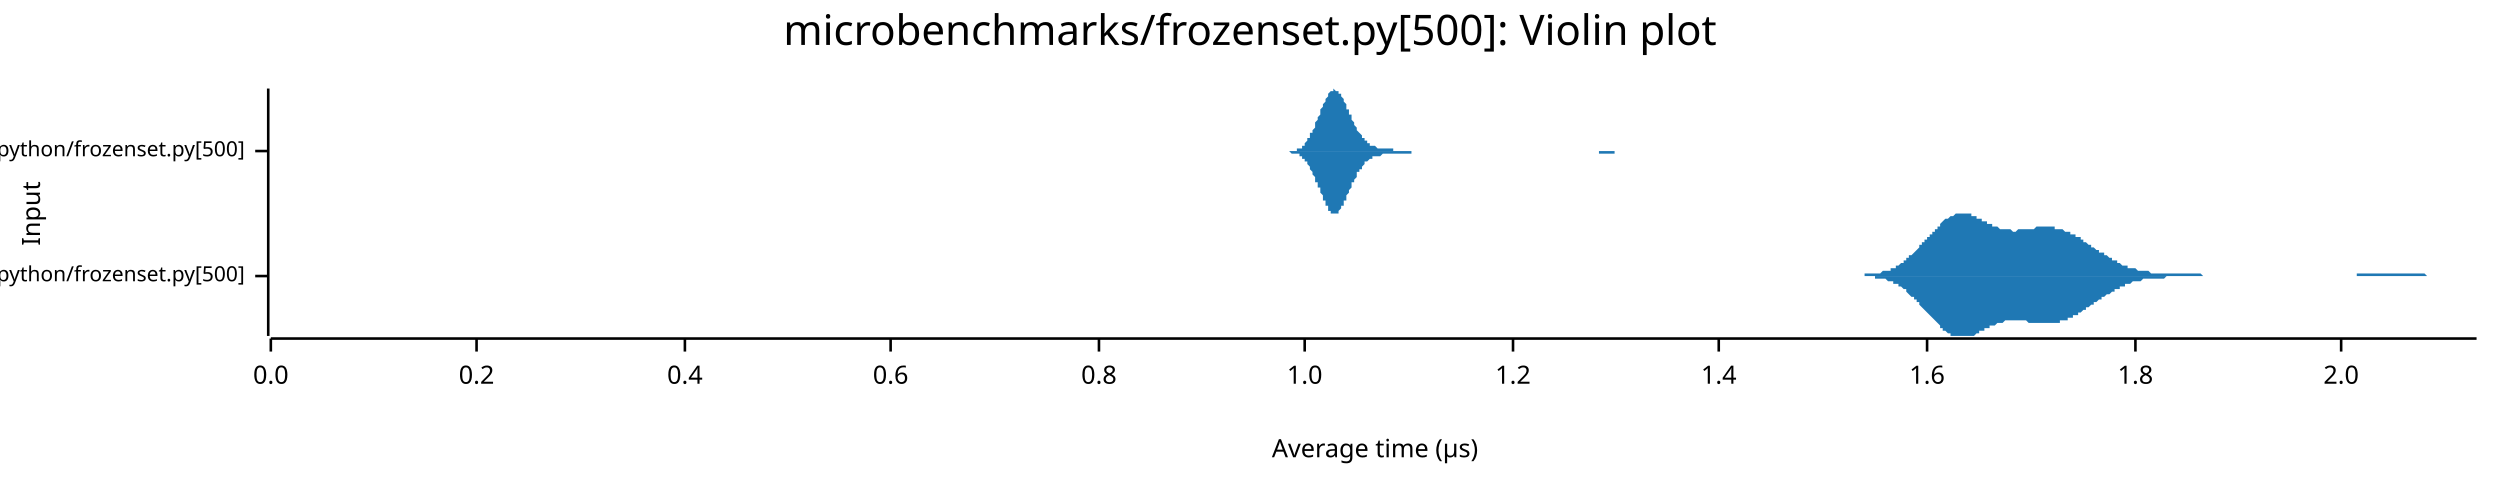
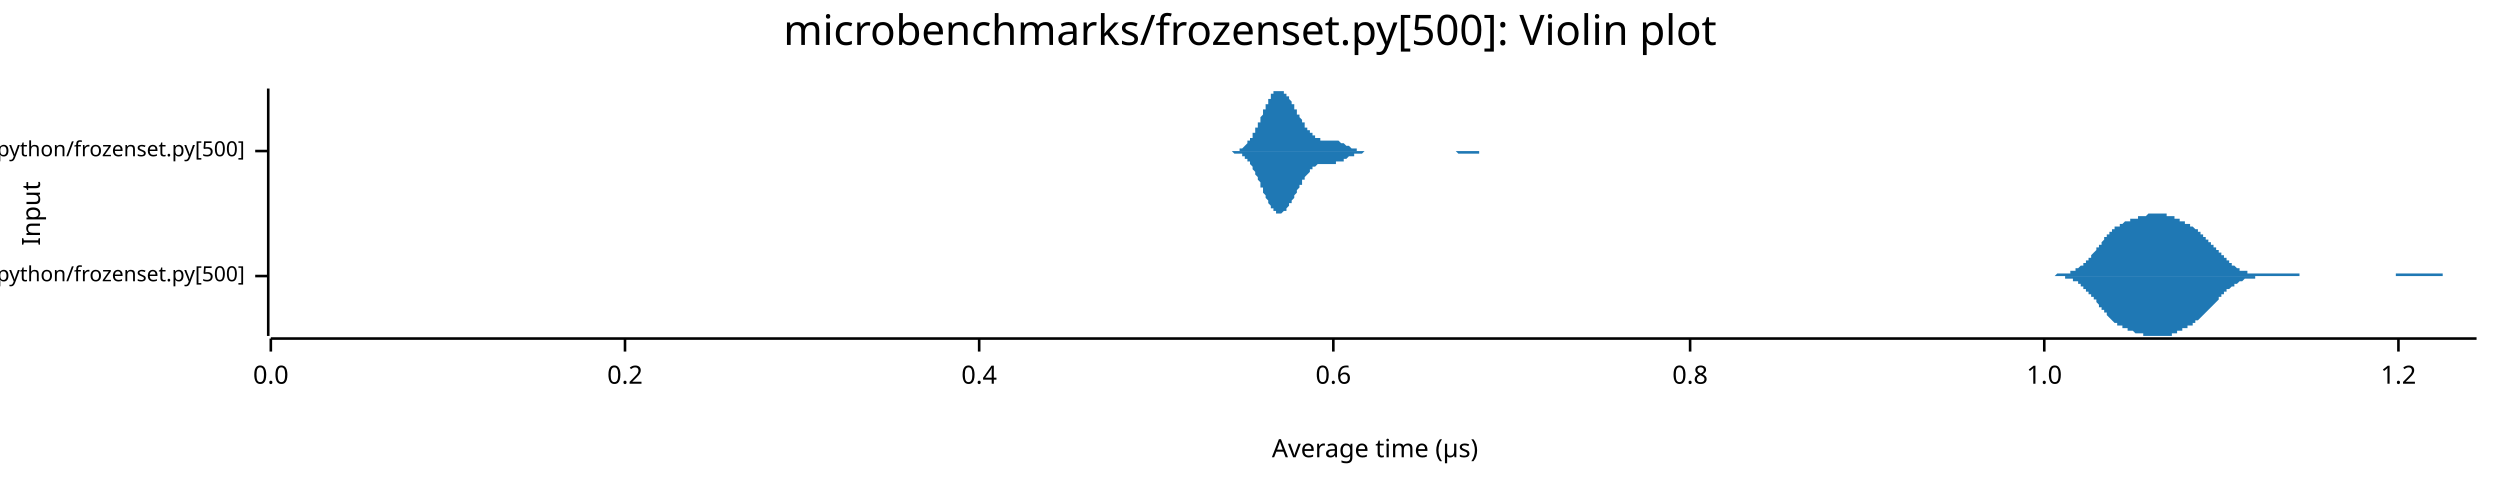
<svg xmlns="http://www.w3.org/2000/svg" width="960" height="186" viewBox="0 0 960 186">
  <text x="480" y="5" dy="0.76em" text-anchor="middle" font-family="sans-serif" font-size="16.129" opacity="1" fill="#000000">
microbenchmarks/frozenset.py[500]: Violin plot
</text>
  <text x="8" y="82" dy="0.76em" text-anchor="middle" font-family="sans-serif" font-size="9.677" opacity="1" fill="#000000" transform="rotate(270, 8, 82)">
Input
</text>
  <text x="528" y="178" dy="-0.5ex" text-anchor="middle" font-family="sans-serif" font-size="9.677" opacity="1" fill="#000000">
Average time (µs)
</text>
  <polyline fill="none" opacity="1" stroke="#000000" stroke-width="1" points="103,34 103,129 " />
  <text x="94" y="106" dy="0.5ex" text-anchor="end" font-family="sans-serif" font-size="8.065" opacity="1" fill="#000000">
microbenchmarks/rustpython/frozenset.py[500]
</text>
  <polyline fill="none" opacity="1" stroke="#000000" stroke-width="1" points="98,106 103,106 " />
  <text x="94" y="58" dy="0.5ex" text-anchor="end" font-family="sans-serif" font-size="8.065" opacity="1" fill="#000000">
microbenchmarks/cpython/frozenset.py[500]
</text>
  <polyline fill="none" opacity="1" stroke="#000000" stroke-width="1" points="98,58 103,58 " />
  <polyline fill="none" opacity="1" stroke="#000000" stroke-width="1" points="104,130 951,130 " />
  <text x="104" y="140" dy="0.76em" text-anchor="middle" font-family="sans-serif" font-size="9.677" opacity="1" fill="#000000">
0.0
</text>
  <polyline fill="none" opacity="1" stroke="#000000" stroke-width="1" points="104,130 104,135 " />
-   <text x="183" y="140" dy="0.76em" text-anchor="middle" font-family="sans-serif" font-size="9.677" opacity="1" fill="#000000">
+   <text x="240" y="140" dy="0.76em" text-anchor="middle" font-family="sans-serif" font-size="9.677" opacity="1" fill="#000000">
0.2
</text>
-   <polyline fill="none" opacity="1" stroke="#000000" stroke-width="1" points="183,130 183,135 " />
-   <text x="263" y="140" dy="0.76em" text-anchor="middle" font-family="sans-serif" font-size="9.677" opacity="1" fill="#000000">
+   <polyline fill="none" opacity="1" stroke="#000000" stroke-width="1" points="240,130 240,135 " />
+   <text x="376" y="140" dy="0.76em" text-anchor="middle" font-family="sans-serif" font-size="9.677" opacity="1" fill="#000000">
0.4
</text>
-   <polyline fill="none" opacity="1" stroke="#000000" stroke-width="1" points="263,130 263,135 " />
-   <text x="342" y="140" dy="0.76em" text-anchor="middle" font-family="sans-serif" font-size="9.677" opacity="1" fill="#000000">
+   <polyline fill="none" opacity="1" stroke="#000000" stroke-width="1" points="376,130 376,135 " />
+   <text x="512" y="140" dy="0.76em" text-anchor="middle" font-family="sans-serif" font-size="9.677" opacity="1" fill="#000000">
0.6
</text>
-   <polyline fill="none" opacity="1" stroke="#000000" stroke-width="1" points="342,130 342,135 " />
-   <text x="422" y="140" dy="0.76em" text-anchor="middle" font-family="sans-serif" font-size="9.677" opacity="1" fill="#000000">
+   <polyline fill="none" opacity="1" stroke="#000000" stroke-width="1" points="512,130 512,135 " />
+   <text x="649" y="140" dy="0.76em" text-anchor="middle" font-family="sans-serif" font-size="9.677" opacity="1" fill="#000000">
0.8
</text>
-   <polyline fill="none" opacity="1" stroke="#000000" stroke-width="1" points="422,130 422,135 " />
-   <text x="501" y="140" dy="0.76em" text-anchor="middle" font-family="sans-serif" font-size="9.677" opacity="1" fill="#000000">
+   <polyline fill="none" opacity="1" stroke="#000000" stroke-width="1" points="649,130 649,135 " />
+   <text x="785" y="140" dy="0.76em" text-anchor="middle" font-family="sans-serif" font-size="9.677" opacity="1" fill="#000000">
1.0
</text>
-   <polyline fill="none" opacity="1" stroke="#000000" stroke-width="1" points="501,130 501,135 " />
-   <text x="581" y="140" dy="0.76em" text-anchor="middle" font-family="sans-serif" font-size="9.677" opacity="1" fill="#000000">
+   <polyline fill="none" opacity="1" stroke="#000000" stroke-width="1" points="785,130 785,135 " />
+   <text x="921" y="140" dy="0.76em" text-anchor="middle" font-family="sans-serif" font-size="9.677" opacity="1" fill="#000000">
1.2
</text>
-   <polyline fill="none" opacity="1" stroke="#000000" stroke-width="1" points="581,130 581,135 " />
-   <text x="660" y="140" dy="0.76em" text-anchor="middle" font-family="sans-serif" font-size="9.677" opacity="1" fill="#000000">
- 1.4
- </text>
-   <polyline fill="none" opacity="1" stroke="#000000" stroke-width="1" points="660,130 660,135 " />
-   <text x="740" y="140" dy="0.76em" text-anchor="middle" font-family="sans-serif" font-size="9.677" opacity="1" fill="#000000">
- 1.6
- </text>
-   <polyline fill="none" opacity="1" stroke="#000000" stroke-width="1" points="740,130 740,135 " />
-   <text x="820" y="140" dy="0.76em" text-anchor="middle" font-family="sans-serif" font-size="9.677" opacity="1" fill="#000000">
- 1.8
- </text>
-   <polyline fill="none" opacity="1" stroke="#000000" stroke-width="1" points="820,130 820,135 " />
-   <text x="899" y="140" dy="0.76em" text-anchor="middle" font-family="sans-serif" font-size="9.677" opacity="1" fill="#000000">
- 2.0
- </text>
-   <polyline fill="none" opacity="1" stroke="#000000" stroke-width="1" points="899,130 899,135 " />
-   <polygon opacity="1" fill="#1F78B4" points="710,106 710,106 711,106 711,106 712,106 712,106 713,106 713,106 714,106 714,106 715,106 715,106 716,106 716,105 717,105 717,105 718,105 718,105 718,105 719,105 719,105 720,105 720,105 721,105 721,105 722,105 722,105 723,104 723,104 724,104 724,104 725,104 725,104 726,104 726,103 727,103 727,103 728,103 728,102 729,102 729,102 730,101 730,101 731,101 731,100 732,100 732,100 732,99 733,99 733,98 734,98 734,98 735,97 735,97 736,96 736,96 737,95 737,94 738,94 738,93 739,93 739,92 740,92 740,91 741,91 741,90 742,90 742,89 743,89 743,88 744,88 744,87 745,87 745,86 745,86 746,85 746,85 747,84 747,84 748,84 748,84 749,83 749,83 750,83 750,83 751,82 751,82 752,82 752,82 753,82 753,82 754,82 754,82 755,82 755,82 756,82 756,82 757,82 757,83 758,83 758,83 759,83 759,83 759,84 760,84 760,84 761,84 761,85 762,85 762,85 763,85 763,86 764,86 764,86 765,86 765,87 766,87 766,87 767,87 767,87 768,88 768,88 769,88 769,88 770,88 770,88 771,88 771,88 772,88 772,88 773,89 773,89 773,89 774,89 774,89 775,88 775,88 776,88 776,88 777,88 777,88 778,88 778,88 779,88 779,88 780,88 780,88 781,88 781,88 782,87 782,87 783,87 783,87 784,87 784,87 785,87 785,87 786,87 786,87 786,87 787,87 787,87 788,87 788,87 789,87 789,88 790,88 790,88 791,88 791,88 792,88 792,88 793,89 793,89 794,89 794,89 795,89 795,90 796,90 796,90 797,90 797,91 798,91 798,91 799,91 799,92 800,92 800,92 800,93 801,93 801,93 802,94 802,94 803,94 803,95 804,95 804,95 805,96 805,96 806,96 806,97 807,97 807,97 808,97 808,98 809,98 809,98 810,99 810,99 811,99 811,100 812,100 812,100 813,100 813,101 814,101 814,101 814,101 815,102 815,102 816,102 816,102 817,102 817,103 818,103 818,103 819,103 819,103 820,103 820,103 821,104 821,104 822,104 822,104 823,104 823,104 824,104 824,104 825,104 825,104 826,105 826,105 827,105 827,105 827,105 828,105 828,105 829,105 829,105 830,105 830,105 831,105 831,105 832,105 832,105 833,105 833,105 834,105 834,105 835,105 835,105 836,105 836,105 837,105 837,105 838,105 838,105 839,105 839,105 840,105 840,105 841,105 841,105 841,105 842,105 842,105 843,105 843,105 844,105 844,105 845,105 845,105 846,106 846,106 847,106 847,106 848,106 848,106 849,106 849,106 850,106 850,106 851,106 851,106 852,106 852,106 853,106 853,106 854,106 854,106 855,106 855,106 855,106 856,106 856,106 857,106 857,106 858,106 858,106 859,106 859,106 860,106 860,106 861,106 861,106 862,106 862,106 863,106 863,106 864,106 864,106 865,106 865,106 866,106 866,106 867,106 867,106 868,106 868,106 868,106 869,106 869,106 870,106 870,106 871,106 871,106 872,106 872,106 873,106 873,106 874,106 874,106 875,106 875,106 876,106 876,106 877,106 877,106 878,106 878,106 879,106 879,106 880,106 880,106 881,106 881,106 882,106 882,106 882,106 883,106 883,106 884,106 884,106 885,106 885,106 886,106 886,106 887,106 887,106 888,106 888,106 889,106 889,106 890,106 890,106 891,106 891,106 892,106 892,106 893,106 893,106 894,106 894,106 895,106 895,106 896,106 896,106 896,106 897,106 897,106 898,106 898,106 899,106 899,106 900,106 900,106 901,106 901,106 902,106 902,106 903,106 903,106 904,106 904,106 905,106 905,105 906,105 906,105 907,105 907,105 908,105 908,105 909,105 909,105 909,105 910,105 910,105 911,105 911,105 912,105 912,105 913,105 913,105 914,105 914,105 915,105 915,105 916,105 916,105 917,105 917,105 918,105 918,105 919,105 919,105 920,105 920,105 921,105 921,105 922,105 922,105 923,105 923,105 923,105 924,105 924,105 925,105 925,105 926,105 926,105 927,105 927,105 928,105 928,105 929,105 929,105 930,105 930,105 931,105 931,105 932,106 932,106 933,106 933,106 934,106 934,106 935,106 935,106 936,106 936,106 937,106 937,106 937,106 938,106 938,106 939,106 939,106 940,106 940,106 941,106 941,106 942,106 942,106 943,106 943,106 944,106 944,106 945,106 945,106 946,106 946,106 947,106 947,106 948,106 948,106 949,106 949,106 950,106 950,106 951,106 951,106 710,106 " />
-   <polygon opacity="1" fill="#1F78B4" points="710,106 710,106 711,106 711,106 712,106 712,106 713,106 713,106 714,106 714,106 715,106 715,106 716,106 716,106 717,106 717,106 718,106 718,106 718,106 719,106 719,106 720,106 720,107 721,107 721,107 722,107 722,107 723,107 723,107 724,107 724,107 725,108 725,108 726,108 726,108 727,108 727,109 728,109 728,109 729,109 729,110 730,110 730,110 731,111 731,111 732,111 732,112 732,112 733,113 733,113 734,114 734,114 735,114 735,115 736,115 736,116 737,116 737,117 738,118 738,118 739,119 739,119 740,120 740,120 741,121 741,121 742,122 742,122 743,123 743,123 744,124 744,124 745,125 745,125 745,126 746,126 746,127 747,127 747,127 748,128 748,128 749,128 749,129 750,129 750,129 751,129 751,129 752,129 752,129 753,129 753,129 754,129 754,129 755,129 755,129 756,129 756,129 757,129 757,129 758,129 758,129 759,128 759,128 759,128 760,128 760,127 761,127 761,127 762,127 762,126 763,126 763,126 764,126 764,125 765,125 765,125 766,125 766,125 767,124 767,124 768,124 768,124 769,124 769,124 770,123 770,123 771,123 771,123 772,123 772,123 773,123 773,123 773,123 774,123 774,123 775,123 775,123 776,123 776,123 777,123 777,123 778,123 778,123 779,124 779,124 780,124 780,124 781,124 781,124 782,124 782,124 783,124 783,124 784,124 784,124 785,124 785,124 786,124 786,124 786,124 787,124 787,124 788,124 788,124 789,124 789,124 790,124 790,124 791,124 791,123 792,123 792,123 793,123 793,123 794,123 794,122 795,122 795,122 796,122 796,121 797,121 797,121 798,121 798,120 799,120 799,120 800,119 800,119 800,119 801,119 801,118 802,118 802,118 803,117 803,117 804,117 804,116 805,116 805,116 806,115 806,115 807,115 807,114 808,114 808,114 809,113 809,113 810,113 810,113 811,112 811,112 812,112 812,111 813,111 813,111 814,111 814,110 814,110 815,110 815,110 816,110 816,109 817,109 817,109 818,109 818,109 819,108 819,108 820,108 820,108 821,108 821,108 822,108 822,108 823,107 823,107 824,107 824,107 825,107 825,107 826,107 826,107 827,107 827,107 827,107 828,107 828,107 829,107 829,107 830,107 830,107 831,107 831,107 832,106 832,106 833,106 833,106 834,106 834,106 835,106 835,106 836,106 836,106 837,106 837,106 838,106 838,106 839,106 839,106 840,106 840,106 841,106 841,106 841,106 842,106 842,106 843,106 843,106 844,106 844,106 845,106 845,106 846,106 846,106 847,106 847,106 848,106 848,106 849,106 849,106 850,106 850,106 851,106 851,106 852,106 852,106 853,106 853,106 854,106 854,106 855,106 855,106 855,106 856,106 856,106 857,106 857,106 858,106 858,106 859,106 859,106 860,106 860,106 861,106 861,106 862,106 862,106 863,106 863,106 864,106 864,106 865,106 865,106 866,106 866,106 867,106 867,106 868,106 868,106 868,106 869,106 869,106 870,106 870,106 871,106 871,106 872,106 872,106 873,106 873,106 874,106 874,106 875,106 875,106 876,106 876,106 877,106 877,106 878,106 878,106 879,106 879,106 880,106 880,106 881,106 881,106 882,106 882,106 882,106 883,106 883,106 884,106 884,106 885,106 885,106 886,106 886,106 887,106 887,106 888,106 888,106 889,106 889,106 890,106 890,106 891,106 891,106 892,106 892,106 893,106 893,106 894,106 894,106 895,106 895,106 896,106 896,106 896,106 897,106 897,106 898,106 898,106 899,106 899,106 900,106 900,106 901,106 901,106 902,106 902,106 903,106 903,106 904,106 904,106 905,106 905,106 906,106 906,106 907,106 907,106 908,106 908,106 909,106 909,106 909,106 910,106 910,106 911,106 911,106 912,106 912,106 913,106 913,106 914,106 914,106 915,106 915,106 916,106 916,106 917,106 917,106 918,106 918,106 919,106 919,106 920,106 920,106 921,106 921,106 922,106 922,106 923,106 923,106 923,106 924,106 924,106 925,106 925,106 926,106 926,106 927,106 927,106 928,106 928,106 929,106 929,106 930,106 930,106 931,106 931,106 932,106 932,106 933,106 933,106 934,106 934,106 935,106 935,106 936,106 936,106 937,106 937,106 937,106 938,106 938,106 939,106 939,106 940,106 940,106 941,106 941,106 942,106 942,106 943,106 943,106 944,106 944,106 945,106 945,106 946,106 946,106 947,106 947,106 948,106 948,106 949,106 949,106 950,106 950,106 951,106 951,106 710,106 " />
-   <polygon opacity="1" fill="#1F78B4" points="491,58 492,58 492,58 492,58 493,58 493,58 493,58 493,58 494,58 494,58 494,58 494,58 495,58 495,58 495,58 496,58 496,58 496,58 496,58 497,58 497,58 497,58 498,58 498,57 498,57 498,57 499,57 499,57 499,57 500,57 500,56 500,56 500,56 501,56 501,55 501,55 501,55 502,54 502,54 502,53 503,53 503,52 503,52 503,51 504,51 504,50 504,50 505,49 505,48 505,48 505,47 506,46 506,46 506,45 507,44 507,43 507,43 507,42 508,41 508,41 508,40 509,39 509,39 509,38 509,38 510,37 510,37 510,36 510,36 511,35 511,35 511,35 512,35 512,35 512,35 512,34 513,35 513,35 513,35 514,35 514,35 514,36 514,36 515,36 515,37 515,37 516,38 516,38 516,39 516,39 517,40 517,40 517,41 517,42 518,42 518,43 518,44 519,44 519,45 519,46 519,46 520,47 520,47 520,48 521,49 521,49 521,50 521,50 522,51 522,51 522,51 523,52 523,52 523,53 523,53 524,53 524,54 524,54 524,54 525,54 525,55 525,55 526,55 526,55 526,55 526,56 527,56 527,56 527,56 528,56 528,56 528,56 528,56 529,57 529,57 529,57 530,57 530,57 530,57 530,57 531,57 531,57 531,57 531,57 532,57 532,57 532,57 533,57 533,57 533,57 533,57 534,57 534,57 534,57 535,57 535,57 535,57 535,58 536,58 536,58 536,58 537,58 537,58 537,58 537,58 538,58 538,58 538,58 539,58 539,58 539,58 539,58 540,58 540,58 540,58 540,58 541,58 541,58 541,58 542,58 542,58 542,58 542,58 543,58 543,58 543,58 544,58 544,58 544,58 544,58 545,58 545,58 545,58 546,58 546,58 546,58 546,58 547,58 547,58 547,58 547,58 548,58 548,58 548,58 549,58 549,58 549,58 549,58 550,58 550,58 550,58 551,58 551,58 551,58 551,58 552,58 552,58 552,58 553,58 553,58 553,58 553,58 554,58 554,58 554,58 554,58 555,58 555,58 555,58 556,58 556,58 556,58 556,58 557,58 557,58 557,58 558,58 558,58 558,58 558,58 559,58 559,58 559,58 560,58 560,58 560,58 560,58 561,58 561,58 561,58 562,58 562,58 562,58 562,58 563,58 563,58 563,58 563,58 564,58 564,58 564,58 565,58 565,58 565,58 565,58 566,58 566,58 566,58 567,58 567,58 567,58 567,58 568,58 568,58 568,58 569,58 569,58 569,58 569,58 570,58 570,58 570,58 570,58 571,58 571,58 571,58 572,58 572,58 572,58 572,58 573,58 573,58 573,58 574,58 574,58 574,58 574,58 575,58 575,58 575,58 576,58 576,58 576,58 576,58 577,58 577,58 577,58 577,58 578,58 578,58 578,58 579,58 579,58 579,58 579,58 580,58 580,58 580,58 581,58 581,58 581,58 581,58 582,58 582,58 582,58 583,58 583,58 583,58 583,58 584,58 584,58 584,58 584,58 585,58 585,58 585,58 586,58 586,58 586,58 586,58 587,58 587,58 587,58 588,58 588,58 588,58 588,58 589,58 589,58 589,58 590,58 590,58 590,58 590,58 591,58 591,58 591,58 592,58 592,58 592,58 592,58 593,58 593,58 593,58 593,58 594,58 594,58 594,58 595,58 595,58 595,58 595,58 596,58 596,58 596,58 597,58 597,58 597,58 597,58 598,58 598,58 598,58 599,58 599,58 599,58 599,58 600,58 600,58 600,58 600,58 601,58 601,58 601,58 602,58 602,58 602,58 602,58 603,58 603,58 603,58 604,58 604,58 604,58 604,58 605,58 605,58 605,58 606,58 606,58 606,58 606,58 607,58 607,58 607,58 607,58 608,58 608,58 608,58 609,58 609,58 609,58 609,58 610,58 610,58 610,58 611,58 611,58 611,58 611,58 612,58 612,58 612,58 613,58 613,58 613,58 613,58 614,58 614,58 614,58 615,58 615,58 615,58 615,58 616,58 616,58 616,58 616,58 617,58 617,58 617,58 618,58 618,58 618,58 618,58 619,58 619,58 619,58 620,58 620,58 620,58 620,58 621,58 621,58 621,58 622,58 622,58 622,58 622,58 623,58 623,58 623,58 623,58 624,58 624,58 624,58 625,58 625,58 625,58 625,58 626,58 626,58 626,58 627,58 627,58 627,58 627,58 628,58 628,58 628,58 629,58 629,58 629,58 629,58 630,58 630,58 630,58 630,58 631,58 631,58 631,58 631,58 491,58 " />
-   <polygon opacity="1" fill="#1F78B4" points="491,58 492,58 492,58 492,58 493,58 493,58 493,58 493,58 494,58 494,58 494,58 494,58 495,58 495,58 495,58 496,59 496,59 496,59 496,59 497,59 497,59 497,59 498,59 498,59 498,59 498,59 499,59 499,60 499,60 500,60 500,60 500,60 500,61 501,61 501,61 501,62 501,62 502,62 502,63 502,63 503,64 503,64 503,65 503,65 504,66 504,66 504,67 505,68 505,68 505,69 505,70 506,70 506,71 506,72 507,72 507,73 507,74 507,74 508,75 508,76 508,77 509,77 509,78 509,78 509,79 510,79 510,80 510,80 510,81 511,81 511,81 511,82 512,82 512,82 512,82 512,82 513,82 513,82 513,82 514,82 514,81 514,81 514,81 515,80 515,80 515,79 516,79 516,78 516,78 516,77 517,77 517,76 517,75 517,75 518,74 518,73 518,73 519,72 519,72 519,71 519,70 520,70 520,69 520,69 521,68 521,67 521,67 521,66 522,66 522,65 522,65 523,65 523,64 523,64 523,64 524,63 524,63 524,63 524,62 525,62 525,62 525,62 526,61 526,61 526,61 526,61 527,61 527,61 527,60 528,60 528,60 528,60 528,60 529,60 529,60 529,60 530,60 530,60 530,60 530,60 531,59 531,59 531,59 531,59 532,59 532,59 532,59 533,59 533,59 533,59 533,59 534,59 534,59 534,59 535,59 535,59 535,59 535,59 536,59 536,59 536,59 537,59 537,59 537,59 537,59 538,59 538,59 538,59 539,59 539,59 539,59 539,59 540,59 540,59 540,59 540,59 541,59 541,59 541,59 542,59 542,58 542,58 542,58 543,58 543,58 543,58 544,58 544,58 544,58 544,58 545,58 545,58 545,58 546,58 546,58 546,58 546,58 547,58 547,58 547,58 547,58 548,58 548,58 548,58 549,58 549,58 549,58 549,58 550,58 550,58 550,58 551,58 551,58 551,58 551,58 552,58 552,58 552,58 553,58 553,58 553,58 553,58 554,58 554,58 554,58 554,58 555,58 555,58 555,58 556,58 556,58 556,58 556,58 557,58 557,58 557,58 558,58 558,58 558,58 558,58 559,58 559,58 559,58 560,58 560,58 560,58 560,58 561,58 561,58 561,58 562,58 562,58 562,58 562,58 563,58 563,58 563,58 563,58 564,58 564,58 564,58 565,58 565,58 565,58 565,58 566,58 566,58 566,58 567,58 567,58 567,58 567,58 568,58 568,58 568,58 569,58 569,58 569,58 569,58 570,58 570,58 570,58 570,58 571,58 571,58 571,58 572,58 572,58 572,58 572,58 573,58 573,58 573,58 574,58 574,58 574,58 574,58 575,58 575,58 575,58 576,58 576,58 576,58 576,58 577,58 577,58 577,58 577,58 578,58 578,58 578,58 579,58 579,58 579,58 579,58 580,58 580,58 580,58 581,58 581,58 581,58 581,58 582,58 582,58 582,58 583,58 583,58 583,58 583,58 584,58 584,58 584,58 584,58 585,58 585,58 585,58 586,58 586,58 586,58 586,58 587,58 587,58 587,58 588,58 588,58 588,58 588,58 589,58 589,58 589,58 590,58 590,58 590,58 590,58 591,58 591,58 591,58 592,58 592,58 592,58 592,58 593,58 593,58 593,58 593,58 594,58 594,58 594,58 595,58 595,58 595,58 595,58 596,58 596,58 596,58 597,58 597,58 597,58 597,58 598,58 598,58 598,58 599,58 599,58 599,58 599,58 600,58 600,58 600,58 600,58 601,58 601,58 601,58 602,58 602,58 602,58 602,58 603,58 603,58 603,58 604,58 604,58 604,58 604,58 605,58 605,58 605,58 606,58 606,58 606,58 606,58 607,58 607,58 607,58 607,58 608,58 608,58 608,58 609,58 609,58 609,58 609,58 610,58 610,58 610,58 611,58 611,58 611,58 611,58 612,58 612,58 612,58 613,58 613,58 613,58 613,58 614,58 614,59 614,59 615,59 615,59 615,59 615,59 616,59 616,59 616,59 616,59 617,59 617,59 617,59 618,59 618,59 618,59 618,59 619,59 619,59 619,59 620,59 620,58 620,58 620,58 621,58 621,58 621,58 622,58 622,58 622,58 622,58 623,58 623,58 623,58 623,58 624,58 624,58 624,58 625,58 625,58 625,58 625,58 626,58 626,58 626,58 627,58 627,58 627,58 627,58 628,58 628,58 628,58 629,58 629,58 629,58 629,58 630,58 630,58 630,58 630,58 631,58 631,58 631,58 631,58 491,58 " />
+   <polyline fill="none" opacity="1" stroke="#000000" stroke-width="1" points="921,130 921,135 " />
+   <polygon opacity="1" fill="#1F78B4" points="782,106 782,106 783,106 783,106 783,106 784,106 784,106 784,106 785,106 785,106 786,106 786,106 786,106 787,106 787,106 787,106 788,106 788,106 788,106 789,106 789,106 789,106 790,105 790,105 790,105 791,105 791,105 791,105 792,105 792,105 792,105 793,105 793,105 793,105 794,105 794,105 794,105 795,105 795,104 795,104 796,104 796,104 796,104 797,104 797,103 797,103 798,103 798,103 798,103 799,102 799,102 799,102 800,102 800,101 800,101 801,101 801,100 801,100 802,100 802,99 802,99 803,99 803,98 803,98 804,97 804,97 804,97 805,96 805,96 805,95 806,95 806,94 806,94 807,94 807,93 807,93 808,92 808,92 808,91 809,91 809,91 809,90 810,90 810,90 810,89 811,89 811,89 811,88 812,88 812,88 812,87 813,87 813,87 814,87 814,86 814,86 815,86 815,86 815,86 816,85 816,85 816,85 817,85 817,85 817,85 818,85 818,84 818,84 819,84 819,84 819,84 820,84 820,84 820,84 821,84 821,83 821,83 822,83 822,83 822,83 823,83 823,83 823,83 824,83 824,83 824,83 825,82 825,82 825,82 826,82 826,82 826,82 827,82 827,82 827,82 828,82 828,82 828,82 829,82 829,82 829,82 830,82 830,82 830,82 831,82 831,82 831,82 832,82 832,82 832,83 833,83 833,83 833,83 834,83 834,83 834,83 835,83 835,83 835,84 836,84 836,84 836,84 837,84 837,84 837,85 838,85 838,85 838,85 839,85 839,85 839,86 840,86 840,86 841,86 841,86 841,87 842,87 842,87 842,87 843,88 843,88 843,88 844,88 844,89 844,89 845,89 845,90 845,90 846,90 846,90 846,91 847,91 847,91 847,92 848,92 848,92 848,93 849,93 849,93 849,94 850,94 850,95 850,95 851,95 851,96 851,96 852,96 852,97 852,97 853,97 853,98 853,98 854,98 854,99 854,99 855,99 855,100 855,100 856,100 856,101 856,101 857,101 857,101 857,102 858,102 858,102 858,102 859,103 859,103 859,103 860,103 860,103 860,104 861,104 861,104 861,104 862,104 862,104 862,104 863,104 863,104 863,105 864,105 864,105 864,105 865,105 865,105 865,105 866,105 866,105 866,105 867,105 867,105 867,105 868,105 868,105 869,105 869,105 869,105 870,105 870,105 870,105 871,105 871,105 871,105 872,105 872,105 872,105 873,105 873,105 873,105 874,105 874,105 874,105 875,105 875,105 875,105 876,105 876,105 876,105 877,105 877,105 877,105 878,105 878,105 878,105 879,105 879,105 879,105 880,105 880,105 880,105 881,105 881,105 881,105 882,105 882,105 882,105 883,105 883,105 883,106 884,106 884,106 884,106 885,106 885,106 885,106 886,106 886,106 886,106 887,106 887,106 887,106 888,106 888,106 888,106 889,106 889,106 889,106 890,106 890,106 890,106 891,106 891,106 891,106 892,106 892,106 892,106 893,106 893,106 893,106 894,106 894,106 894,106 895,106 895,106 896,106 896,106 896,106 897,106 897,106 897,106 898,106 898,106 898,106 899,106 899,106 899,106 900,106 900,106 900,106 901,106 901,106 901,106 902,106 902,106 902,106 903,106 903,106 903,106 904,106 904,106 904,106 905,106 905,106 905,106 906,106 906,106 906,106 907,106 907,106 907,106 908,106 908,106 908,106 909,106 909,106 909,106 910,106 910,106 910,106 911,106 911,106 911,106 912,106 912,106 912,106 913,106 913,106 913,106 914,106 914,106 914,106 915,106 915,106 915,106 916,106 916,106 916,106 917,106 917,106 917,106 918,106 918,106 918,106 919,106 919,106 919,106 920,106 920,105 920,105 921,105 921,105 921,105 922,105 922,105 922,105 923,105 923,105 924,105 924,105 924,105 925,105 925,105 925,105 926,105 926,105 926,105 927,105 927,105 927,105 928,105 928,105 928,105 929,105 929,105 929,105 930,105 930,105 930,105 931,105 931,105 931,105 932,105 932,105 932,105 933,105 933,105 933,105 934,105 934,105 934,105 935,105 935,105 935,105 936,105 936,105 936,105 937,105 937,105 937,105 938,105 938,105 938,106 939,106 939,106 939,106 940,106 940,106 940,106 941,106 941,106 941,106 942,106 942,106 942,106 943,106 943,106 943,106 944,106 944,106 944,106 945,106 945,106 945,106 946,106 946,106 946,106 947,106 947,106 947,106 948,106 948,106 948,106 949,106 949,106 949,106 950,106 950,106 951,106 951,106 782,106 " />
+   <polygon opacity="1" fill="#1F78B4" points="782,106 782,106 783,106 783,106 783,106 784,106 784,106 784,106 785,106 785,106 786,106 786,106 786,106 787,106 787,106 787,106 788,106 788,106 788,106 789,106 789,106 789,106 790,106 790,106 790,106 791,106 791,106 791,106 792,106 792,106 792,106 793,106 793,107 793,107 794,107 794,107 794,107 795,107 795,107 795,107 796,107 796,108 796,108 797,108 797,108 797,108 798,108 798,109 798,109 799,109 799,109 799,110 800,110 800,110 800,111 801,111 801,111 801,112 802,112 802,112 802,113 803,113 803,113 803,114 804,114 804,115 804,115 805,115 805,116 805,116 806,117 806,117 806,118 807,118 807,118 807,119 808,119 808,120 808,120 809,120 809,121 809,121 810,122 810,122 810,122 811,123 811,123 811,123 812,124 812,124 812,124 813,124 813,125 814,125 814,125 814,125 815,125 815,126 815,126 816,126 816,126 816,126 817,126 817,127 817,127 818,127 818,127 818,127 819,127 819,127 819,127 820,128 820,128 820,128 821,128 821,128 821,128 822,128 822,128 822,128 823,128 823,129 823,129 824,129 824,129 824,129 825,129 825,129 825,129 826,129 826,129 826,129 827,129 827,129 827,129 828,129 828,129 828,129 829,129 829,129 829,129 830,129 830,129 830,129 831,129 831,129 831,129 832,129 832,129 832,129 833,129 833,129 833,129 834,129 834,128 834,128 835,128 835,128 835,128 836,128 836,128 836,127 837,127 837,127 837,127 838,127 838,127 838,126 839,126 839,126 839,126 840,126 840,125 841,125 841,125 841,125 842,125 842,124 842,124 843,124 843,124 843,123 844,123 844,123 844,123 845,122 845,122 845,122 846,121 846,121 846,121 847,120 847,120 847,120 848,119 848,119 848,119 849,118 849,118 849,118 850,117 850,117 850,117 851,116 851,116 851,116 852,115 852,115 852,114 853,114 853,114 853,113 854,113 854,113 854,112 855,112 855,112 855,111 856,111 856,111 856,111 857,110 857,110 857,110 858,110 858,109 858,109 859,109 859,109 859,109 860,108 860,108 860,108 861,108 861,108 861,108 862,107 862,107 862,107 863,107 863,107 863,107 864,107 864,107 864,107 865,107 865,107 865,107 866,107 866,107 866,106 867,106 867,106 867,106 868,106 868,106 869,106 869,106 869,106 870,106 870,106 870,106 871,106 871,106 871,106 872,106 872,106 872,106 873,106 873,106 873,106 874,106 874,106 874,106 875,106 875,106 875,106 876,106 876,106 876,106 877,106 877,106 877,106 878,106 878,106 878,106 879,106 879,106 879,106 880,106 880,106 880,106 881,106 881,106 881,106 882,106 882,106 882,106 883,106 883,106 883,106 884,106 884,106 884,106 885,106 885,106 885,106 886,106 886,106 886,106 887,106 887,106 887,106 888,106 888,106 888,106 889,106 889,106 889,106 890,106 890,106 890,106 891,106 891,106 891,106 892,106 892,106 892,106 893,106 893,106 893,106 894,106 894,106 894,106 895,106 895,106 896,106 896,106 896,106 897,106 897,106 897,106 898,106 898,106 898,106 899,106 899,106 899,106 900,106 900,106 900,106 901,106 901,106 901,106 902,106 902,106 902,106 903,106 903,106 903,106 904,106 904,106 904,106 905,106 905,106 905,106 906,106 906,106 906,106 907,106 907,106 907,106 908,106 908,106 908,106 909,106 909,106 909,106 910,106 910,106 910,106 911,106 911,106 911,106 912,106 912,106 912,106 913,106 913,106 913,106 914,106 914,106 914,106 915,106 915,106 915,106 916,106 916,106 916,106 917,106 917,106 917,106 918,106 918,106 918,106 919,106 919,106 919,106 920,106 920,106 920,106 921,106 921,106 921,106 922,106 922,106 922,106 923,106 923,106 924,106 924,106 924,106 925,106 925,106 925,106 926,106 926,106 926,106 927,106 927,106 927,106 928,106 928,106 928,106 929,106 929,106 929,106 930,106 930,106 930,106 931,106 931,106 931,106 932,106 932,106 932,106 933,106 933,106 933,106 934,106 934,106 934,106 935,106 935,106 935,106 936,106 936,106 936,106 937,106 937,106 937,106 938,106 938,106 938,106 939,106 939,106 939,106 940,106 940,106 940,106 941,106 941,106 941,106 942,106 942,106 942,106 943,106 943,106 943,106 944,106 944,106 944,106 945,106 945,106 945,106 946,106 946,106 946,106 947,106 947,106 947,106 948,106 948,106 948,106 949,106 949,106 949,106 950,106 950,106 951,106 951,106 782,106 " />
+   <polygon opacity="1" fill="#1F78B4" points="471,58 471,58 471,58 471,58 471,58 472,58 472,58 472,58 472,58 472,58 473,58 473,58 473,58 473,58 473,58 474,58 474,58 474,58 474,58 475,58 475,58 475,58 475,58 475,58 476,58 476,57 476,57 476,57 476,57 477,57 477,57 477,57 477,57 478,56 478,56 478,56 478,56 478,56 479,55 479,55 479,55 479,55 479,54 480,54 480,54 480,53 480,53 481,53 481,52 481,52 481,52 481,51 482,51 482,50 482,50 482,49 482,49 483,49 483,48 483,48 483,47 484,47 484,46 484,46 484,45 484,45 485,44 485,44 485,43 485,43 485,42 486,42 486,41 486,41 486,40 487,40 487,39 487,39 487,38 487,38 488,38 488,37 488,37 488,37 488,36 489,36 489,36 489,36 489,35 490,35 490,35 490,35 490,35 490,35 491,35 491,35 491,35 491,34 491,35 492,35 492,35 492,35 492,35 492,35 493,35 493,35 493,35 493,36 494,36 494,36 494,36 494,37 494,37 495,37 495,37 495,38 495,38 495,38 496,39 496,39 496,39 496,40 497,40 497,41 497,41 497,41 497,42 498,42 498,43 498,43 498,43 498,44 499,44 499,44 499,45 499,45 500,46 500,46 500,46 500,47 500,47 501,47 501,48 501,48 501,48 501,49 502,49 502,49 502,50 502,50 503,50 503,51 503,51 503,51 503,51 504,51 504,52 504,52 504,52 504,52 505,52 505,53 505,53 505,53 506,53 506,53 506,53 506,53 506,53 507,53 507,54 507,54 507,54 507,54 508,54 508,54 508,54 508,54 509,54 509,54 509,54 509,54 509,54 510,54 510,54 510,54 510,54 510,54 511,54 511,54 511,54 511,54 512,54 512,54 512,54 512,54 512,54 513,54 513,54 513,54 513,54 513,54 514,54 514,54 514,54 514,54 514,54 515,55 515,55 515,55 515,55 516,55 516,55 516,55 516,55 516,55 517,56 517,56 517,56 517,56 517,56 518,56 518,56 518,56 518,56 519,57 519,57 519,57 519,57 519,57 520,57 520,57 520,57 520,57 520,57 521,57 521,57 521,58 521,58 522,58 522,58 522,58 522,58 522,58 523,58 523,58 523,58 523,58 523,58 524,58 524,58 524,58 524,58 525,58 525,58 525,58 525,58 525,58 526,58 526,58 526,58 526,58 526,58 527,58 527,58 527,58 527,58 528,58 528,58 528,58 528,58 528,58 529,58 529,58 529,58 529,58 529,58 530,58 530,58 530,58 530,58 531,58 531,58 531,58 531,58 531,58 532,58 532,58 532,58 532,58 532,58 533,58 533,58 533,58 533,58 533,58 534,58 534,58 534,58 534,58 535,58 535,58 535,58 535,58 535,58 536,58 536,58 536,58 536,58 536,58 537,58 537,58 537,58 537,58 538,58 538,58 538,58 538,58 538,58 539,58 539,58 539,58 539,58 539,58 540,58 540,58 540,58 540,58 541,58 541,58 541,58 541,58 541,58 542,58 542,58 542,58 542,58 542,58 543,58 543,58 543,58 543,58 544,58 544,58 544,58 544,58 544,58 545,58 545,58 545,58 545,58 545,58 546,58 546,58 546,58 546,58 547,58 547,58 547,58 547,58 547,58 548,58 548,58 548,58 548,58 548,58 549,58 549,58 549,58 549,58 550,58 550,58 550,58 550,58 550,58 551,58 551,58 551,58 551,58 551,58 552,58 552,58 552,58 552,58 552,58 553,58 553,58 553,58 553,58 554,58 554,58 554,58 554,58 554,58 555,58 555,58 555,58 555,58 555,58 556,58 556,58 556,58 556,58 557,58 557,58 557,58 557,58 557,58 558,58 558,58 558,58 558,58 558,58 559,58 559,58 559,58 559,58 560,58 560,58 560,58 560,58 560,58 561,58 561,58 561,58 561,58 561,58 562,58 562,58 562,58 562,58 563,58 563,58 563,58 563,58 563,58 564,58 564,58 564,58 564,58 564,58 565,58 565,58 565,58 565,58 566,58 566,58 566,58 566,58 566,58 567,58 567,58 567,58 567,58 567,58 568,58 568,58 568,58 568,58 569,58 569,58 569,58 569,58 569,58 570,58 570,58 570,58 570,58 570,58 571,58 571,58 571,58 571,58 572,58 572,58 572,58 572,58 572,58 573,58 573,58 573,58 573,58 573,58 574,58 574,58 574,58 574,58 574,58 575,58 575,58 575,58 575,58 576,58 576,58 576,58 576,58 576,58 577,58 577,58 577,58 577,58 471,58 " />
+   <polygon opacity="1" fill="#1F78B4" points="471,58 471,58 471,58 471,58 471,58 472,58 472,58 472,58 472,58 472,58 473,58 473,58 473,58 473,58 473,58 474,59 474,59 474,59 474,59 475,59 475,59 475,59 475,59 475,59 476,59 476,59 476,59 476,59 476,59 477,59 477,60 477,60 477,60 478,60 478,60 478,60 478,61 478,61 479,61 479,61 479,62 479,62 479,62 480,62 480,63 480,63 480,63 481,64 481,64 481,64 481,65 481,65 482,66 482,66 482,67 482,67 482,67 483,68 483,68 483,69 483,69 484,70 484,70 484,71 484,71 484,72 485,72 485,73 485,73 485,74 485,74 486,75 486,75 486,76 486,76 487,77 487,77 487,78 487,78 487,78 488,79 488,79 488,80 488,80 488,80 489,80 489,81 489,81 489,81 490,81 490,81 490,82 490,82 490,82 491,82 491,82 491,82 491,82 491,82 492,82 492,82 492,82 492,82 492,82 493,81 493,81 493,81 493,81 494,81 494,80 494,80 494,80 494,80 495,79 495,79 495,79 495,78 495,78 496,78 496,77 496,77 496,77 497,76 497,76 497,76 497,75 497,75 498,74 498,74 498,74 498,73 498,73 499,72 499,72 499,72 499,71 500,71 500,71 500,70 500,70 500,69 501,69 501,69 501,68 501,68 501,68 502,67 502,67 502,67 502,67 503,66 503,66 503,66 503,65 503,65 504,65 504,65 504,65 504,64 504,64 505,64 505,64 505,64 505,64 506,63 506,63 506,63 506,63 506,63 507,63 507,63 507,63 507,63 507,63 508,63 508,63 508,63 508,63 509,63 509,63 509,63 509,63 509,63 510,63 510,63 510,63 510,63 510,63 511,63 511,63 511,63 511,63 512,63 512,63 512,63 512,63 512,63 513,63 513,63 513,63 513,62 513,62 514,62 514,62 514,62 514,62 514,62 515,62 515,62 515,62 515,62 516,62 516,61 516,61 516,61 516,61 517,61 517,61 517,61 517,61 517,61 518,60 518,60 518,60 518,60 519,60 519,60 519,60 519,60 519,60 520,60 520,59 520,59 520,59 520,59 521,59 521,59 521,59 521,59 522,59 522,59 522,59 522,59 522,59 523,59 523,59 523,59 523,59 523,59 524,58 524,58 524,58 524,58 525,58 525,58 525,58 525,58 525,58 526,58 526,58 526,58 526,58 526,58 527,58 527,58 527,58 527,58 528,58 528,58 528,58 528,58 528,58 529,58 529,58 529,58 529,58 529,58 530,58 530,58 530,58 530,58 531,58 531,58 531,58 531,58 531,58 532,58 532,58 532,58 532,58 532,58 533,58 533,58 533,58 533,58 533,58 534,58 534,58 534,58 534,58 535,58 535,58 535,58 535,58 535,58 536,58 536,58 536,58 536,58 536,58 537,58 537,58 537,58 537,58 538,58 538,58 538,58 538,58 538,58 539,58 539,58 539,58 539,58 539,58 540,58 540,58 540,58 540,58 541,58 541,58 541,58 541,58 541,58 542,58 542,58 542,58 542,58 542,58 543,58 543,58 543,58 543,58 544,58 544,58 544,58 544,58 544,58 545,58 545,58 545,58 545,58 545,58 546,58 546,58 546,58 546,58 547,58 547,58 547,58 547,58 547,58 548,58 548,58 548,58 548,58 548,58 549,58 549,58 549,58 549,58 550,58 550,58 550,58 550,58 550,58 551,58 551,58 551,58 551,58 551,58 552,58 552,58 552,58 552,58 552,58 553,58 553,58 553,58 553,58 554,58 554,58 554,58 554,58 554,58 555,58 555,58 555,58 555,58 555,58 556,58 556,58 556,58 556,58 557,58 557,58 557,58 557,58 557,58 558,58 558,58 558,58 558,58 558,58 559,58 559,58 559,58 559,58 560,59 560,59 560,59 560,59 560,59 561,59 561,59 561,59 561,59 561,59 562,59 562,59 562,59 562,59 563,59 563,59 563,59 563,59 563,59 564,59 564,59 564,59 564,59 564,59 565,59 565,59 565,59 565,59 566,59 566,59 566,59 566,59 566,59 567,59 567,59 567,59 567,59 567,59 568,59 568,59 568,59 568,58 569,58 569,58 569,58 569,58 569,58 570,58 570,58 570,58 570,58 570,58 571,58 571,58 571,58 571,58 572,58 572,58 572,58 572,58 572,58 573,58 573,58 573,58 573,58 573,58 574,58 574,58 574,58 574,58 574,58 575,58 575,58 575,58 575,58 576,58 576,58 576,58 576,58 576,58 577,58 577,58 577,58 577,58 471,58 " />
</svg>
